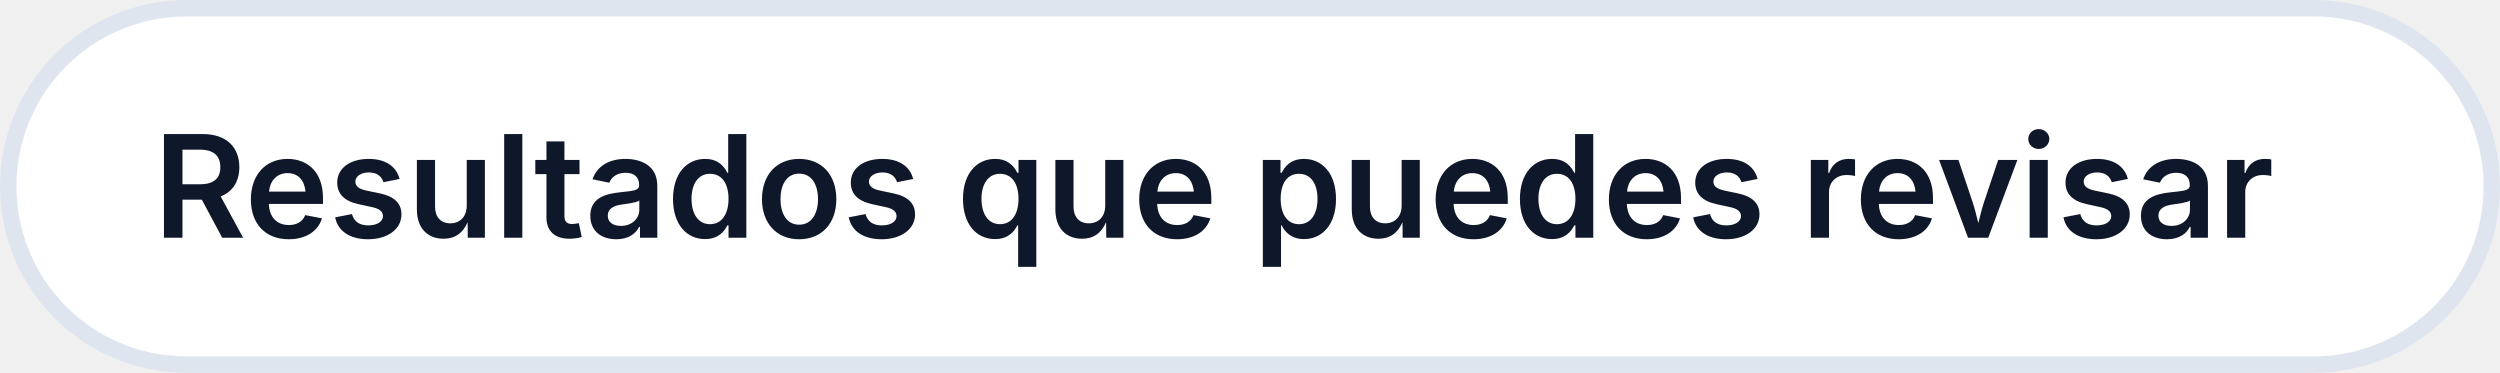
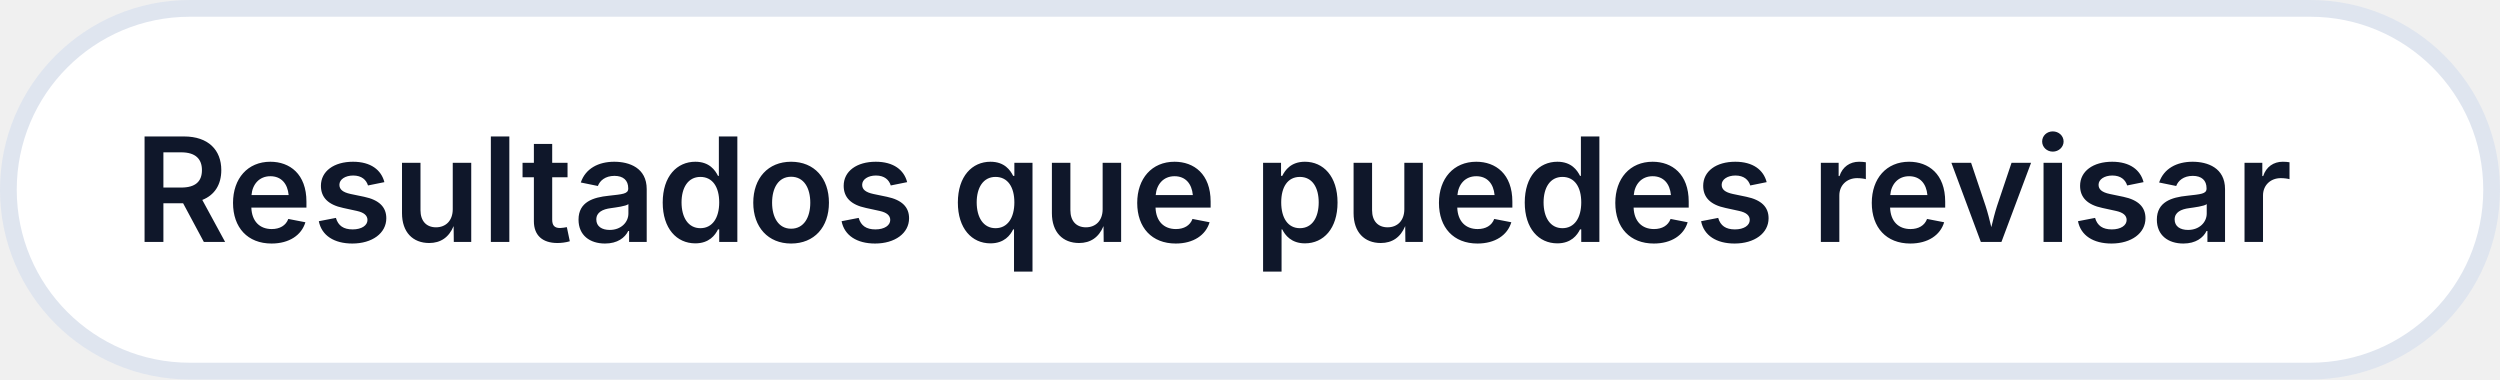
- <svg xmlns="http://www.w3.org/2000/svg" width="228" height="34" viewBox="0 0 228 34" role="img" aria-label="Resultados que puedes revisar" data-readme-component="button">
+ <svg xmlns="http://www.w3.org/2000/svg" width="224" height="34" viewBox="0 0 224 34" role="img" aria-label="Resultados que puedes revisar" data-readme-component="button">
  <defs>
    <linearGradient id="kb" x2="1" y2="0">
      <stop stop-color="#0284c7" />
      <stop offset=".55" stop-color="#0891b2" />
      <stop offset="1" stop-color="#14b8a6" />
    </linearGradient>
    <linearGradient id="kbd" x2="1" y2="1">
      <stop stop-color="#0284c7" />
      <stop offset=".55" stop-color="#0891b2" />
      <stop offset="1" stop-color="#14b8a6" />
    </linearGradient>
  </defs>
  <style>text{font-family:'Segoe UI',-apple-system,BlinkMacSystemFont,'Helvetica Neue',Inter,Arial,sans-serif}@media (prefers-reduced-motion:reduce){*{animation:none!important}}</style>
  <clipPath id="pill">
-     <rect width="228" height="34" rx="17" />
+     <rect width="224" height="34" rx="17" />
  </clipPath>
-   <rect x=".75" y=".75" width="226.5" height="32.5" rx="16.25" fill="#ffffff" stroke="#dfe5ef" stroke-width="1.5" />
-   <path d="M17 33.25h194" stroke="url(#kb)" stroke-width="1.5" opacity=".7" />
-   <text x="14" y="21.68" font-size="13" font-weight="600" fill="#0f172a" text-anchor="start">Resultados que puedes revisar</text>
+   <rect x=".75" y=".75" width="222.5" height="32.5" rx="16.25" fill="#ffffff" stroke="#dfe5ef" stroke-width="1.5" />
+   <path d="M17 33.25h190" stroke="url(#kb)" stroke-width="1.5" opacity=".7" />
+   <text x="12" y="21.68" font-size="13" font-weight="600" fill="#0f172a" text-anchor="start">Resultados que puedes revisar</text>
</svg>
